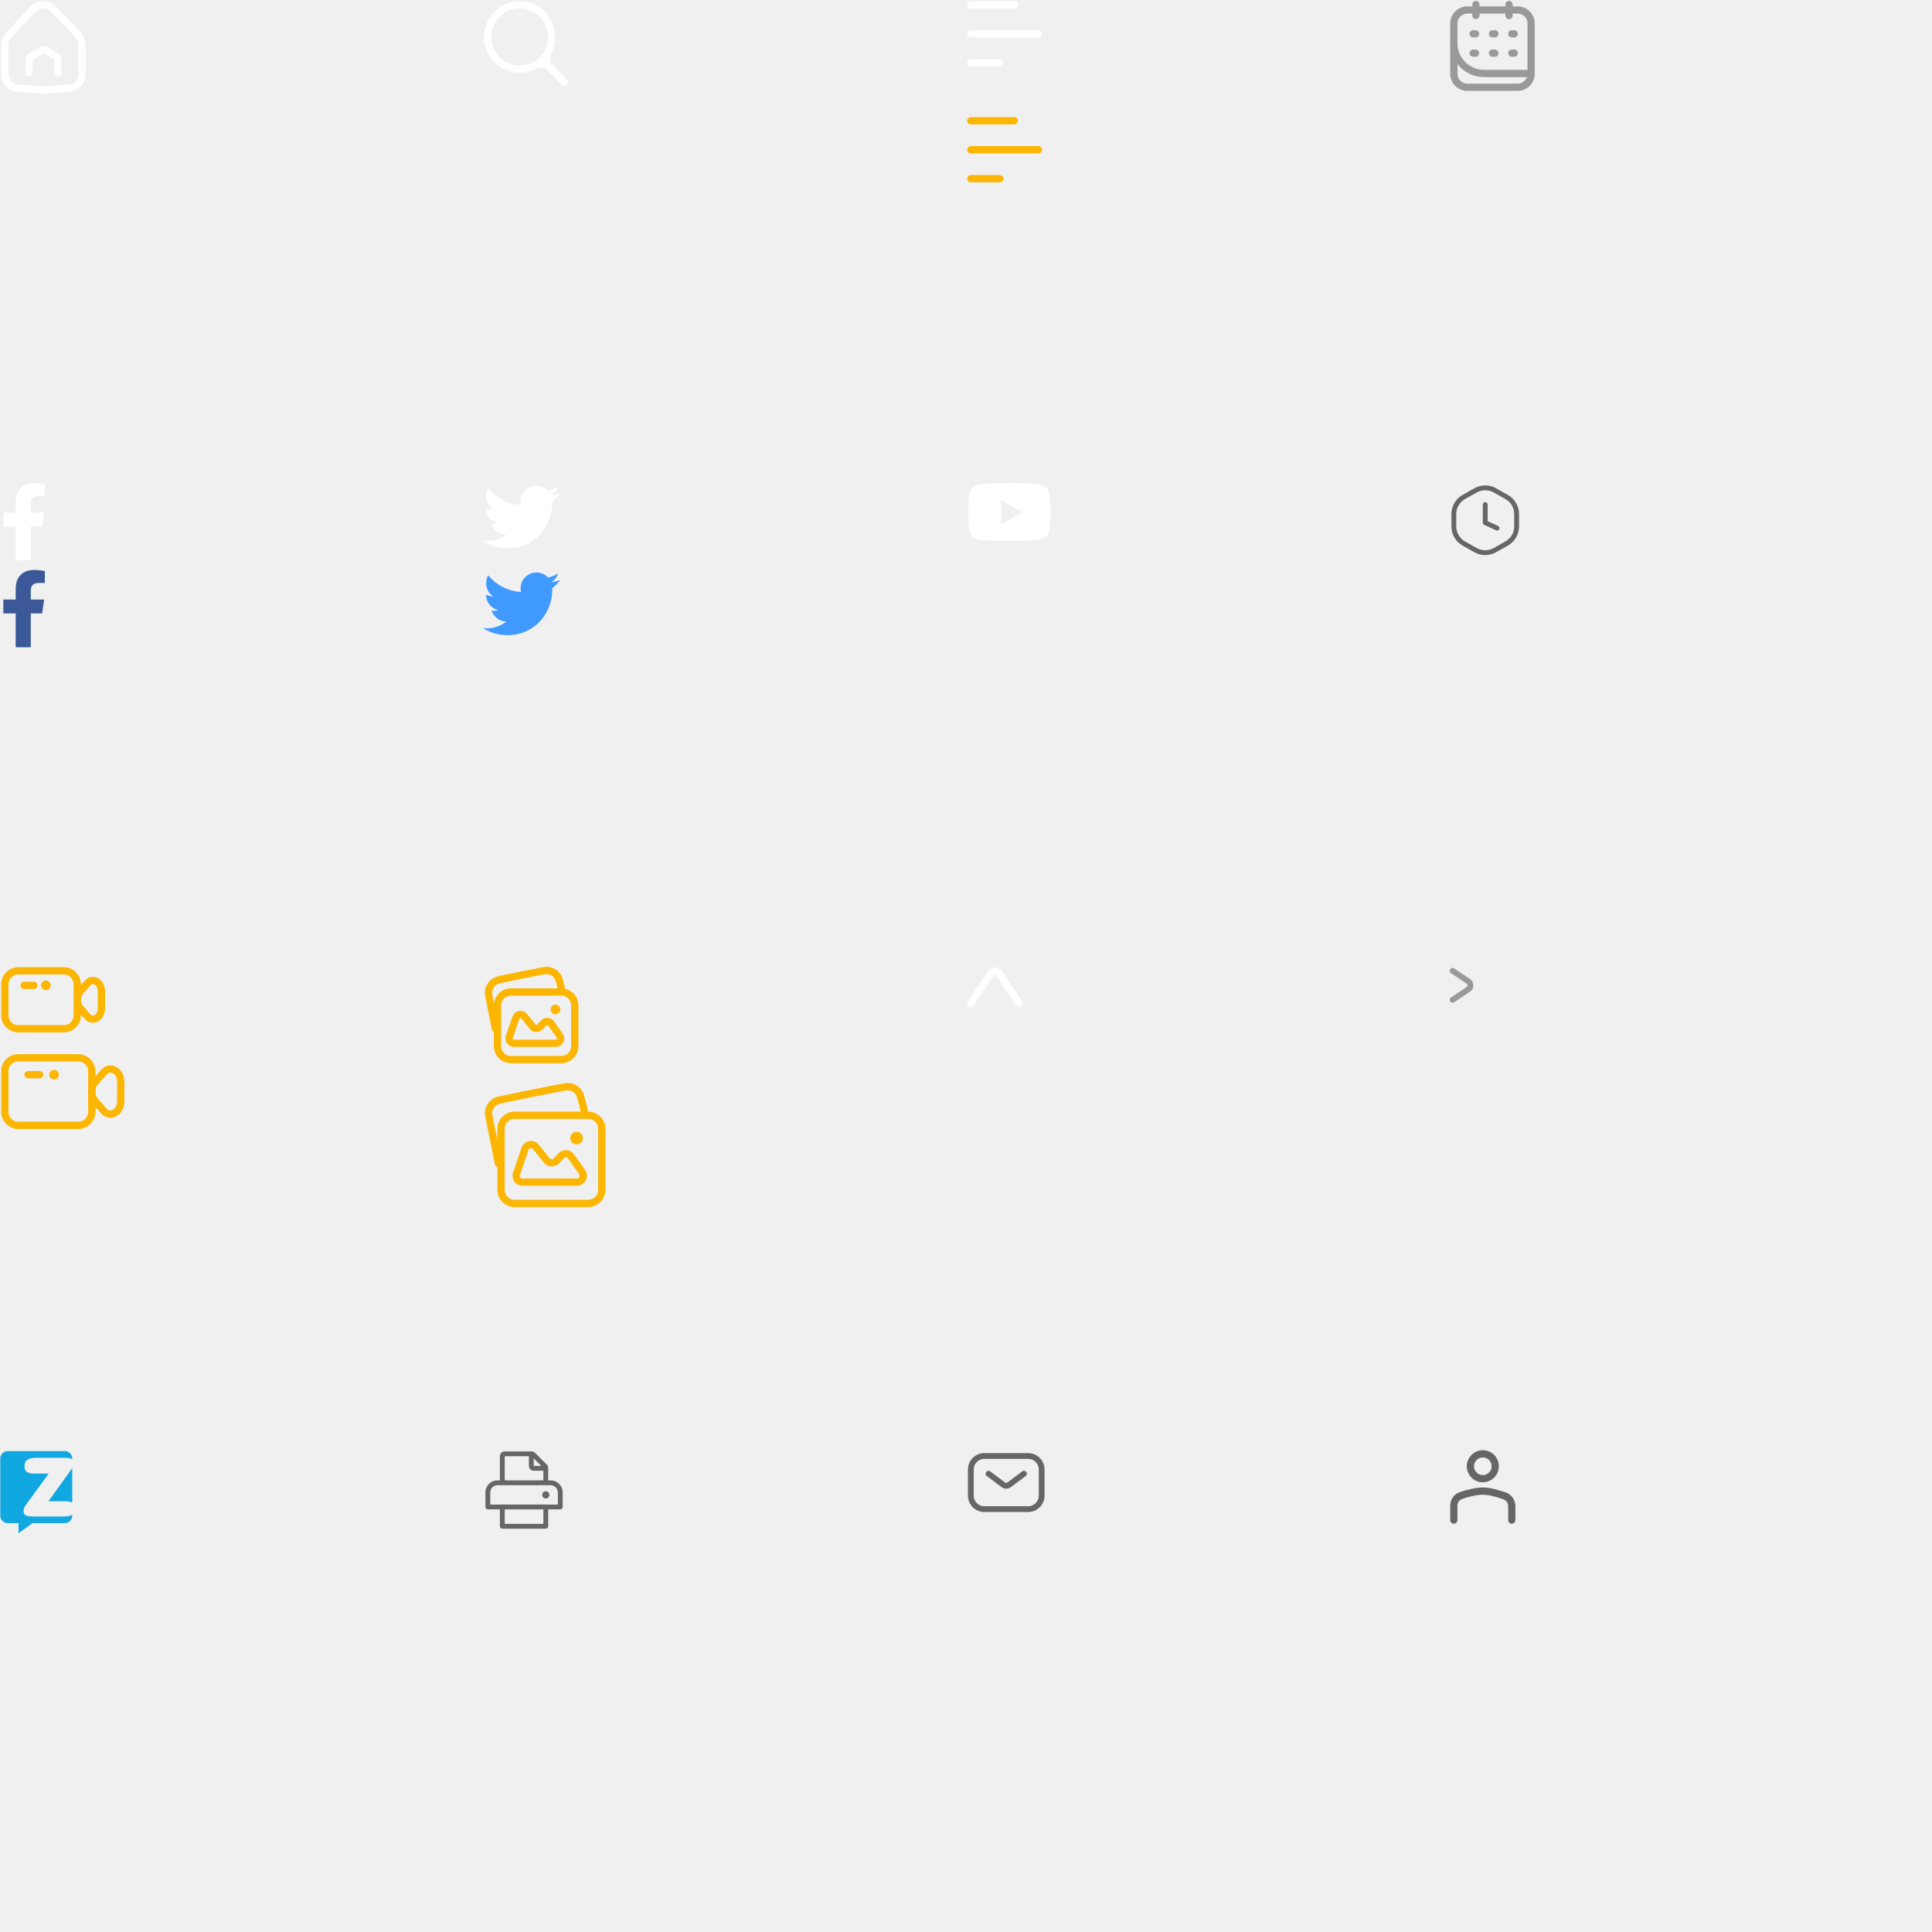
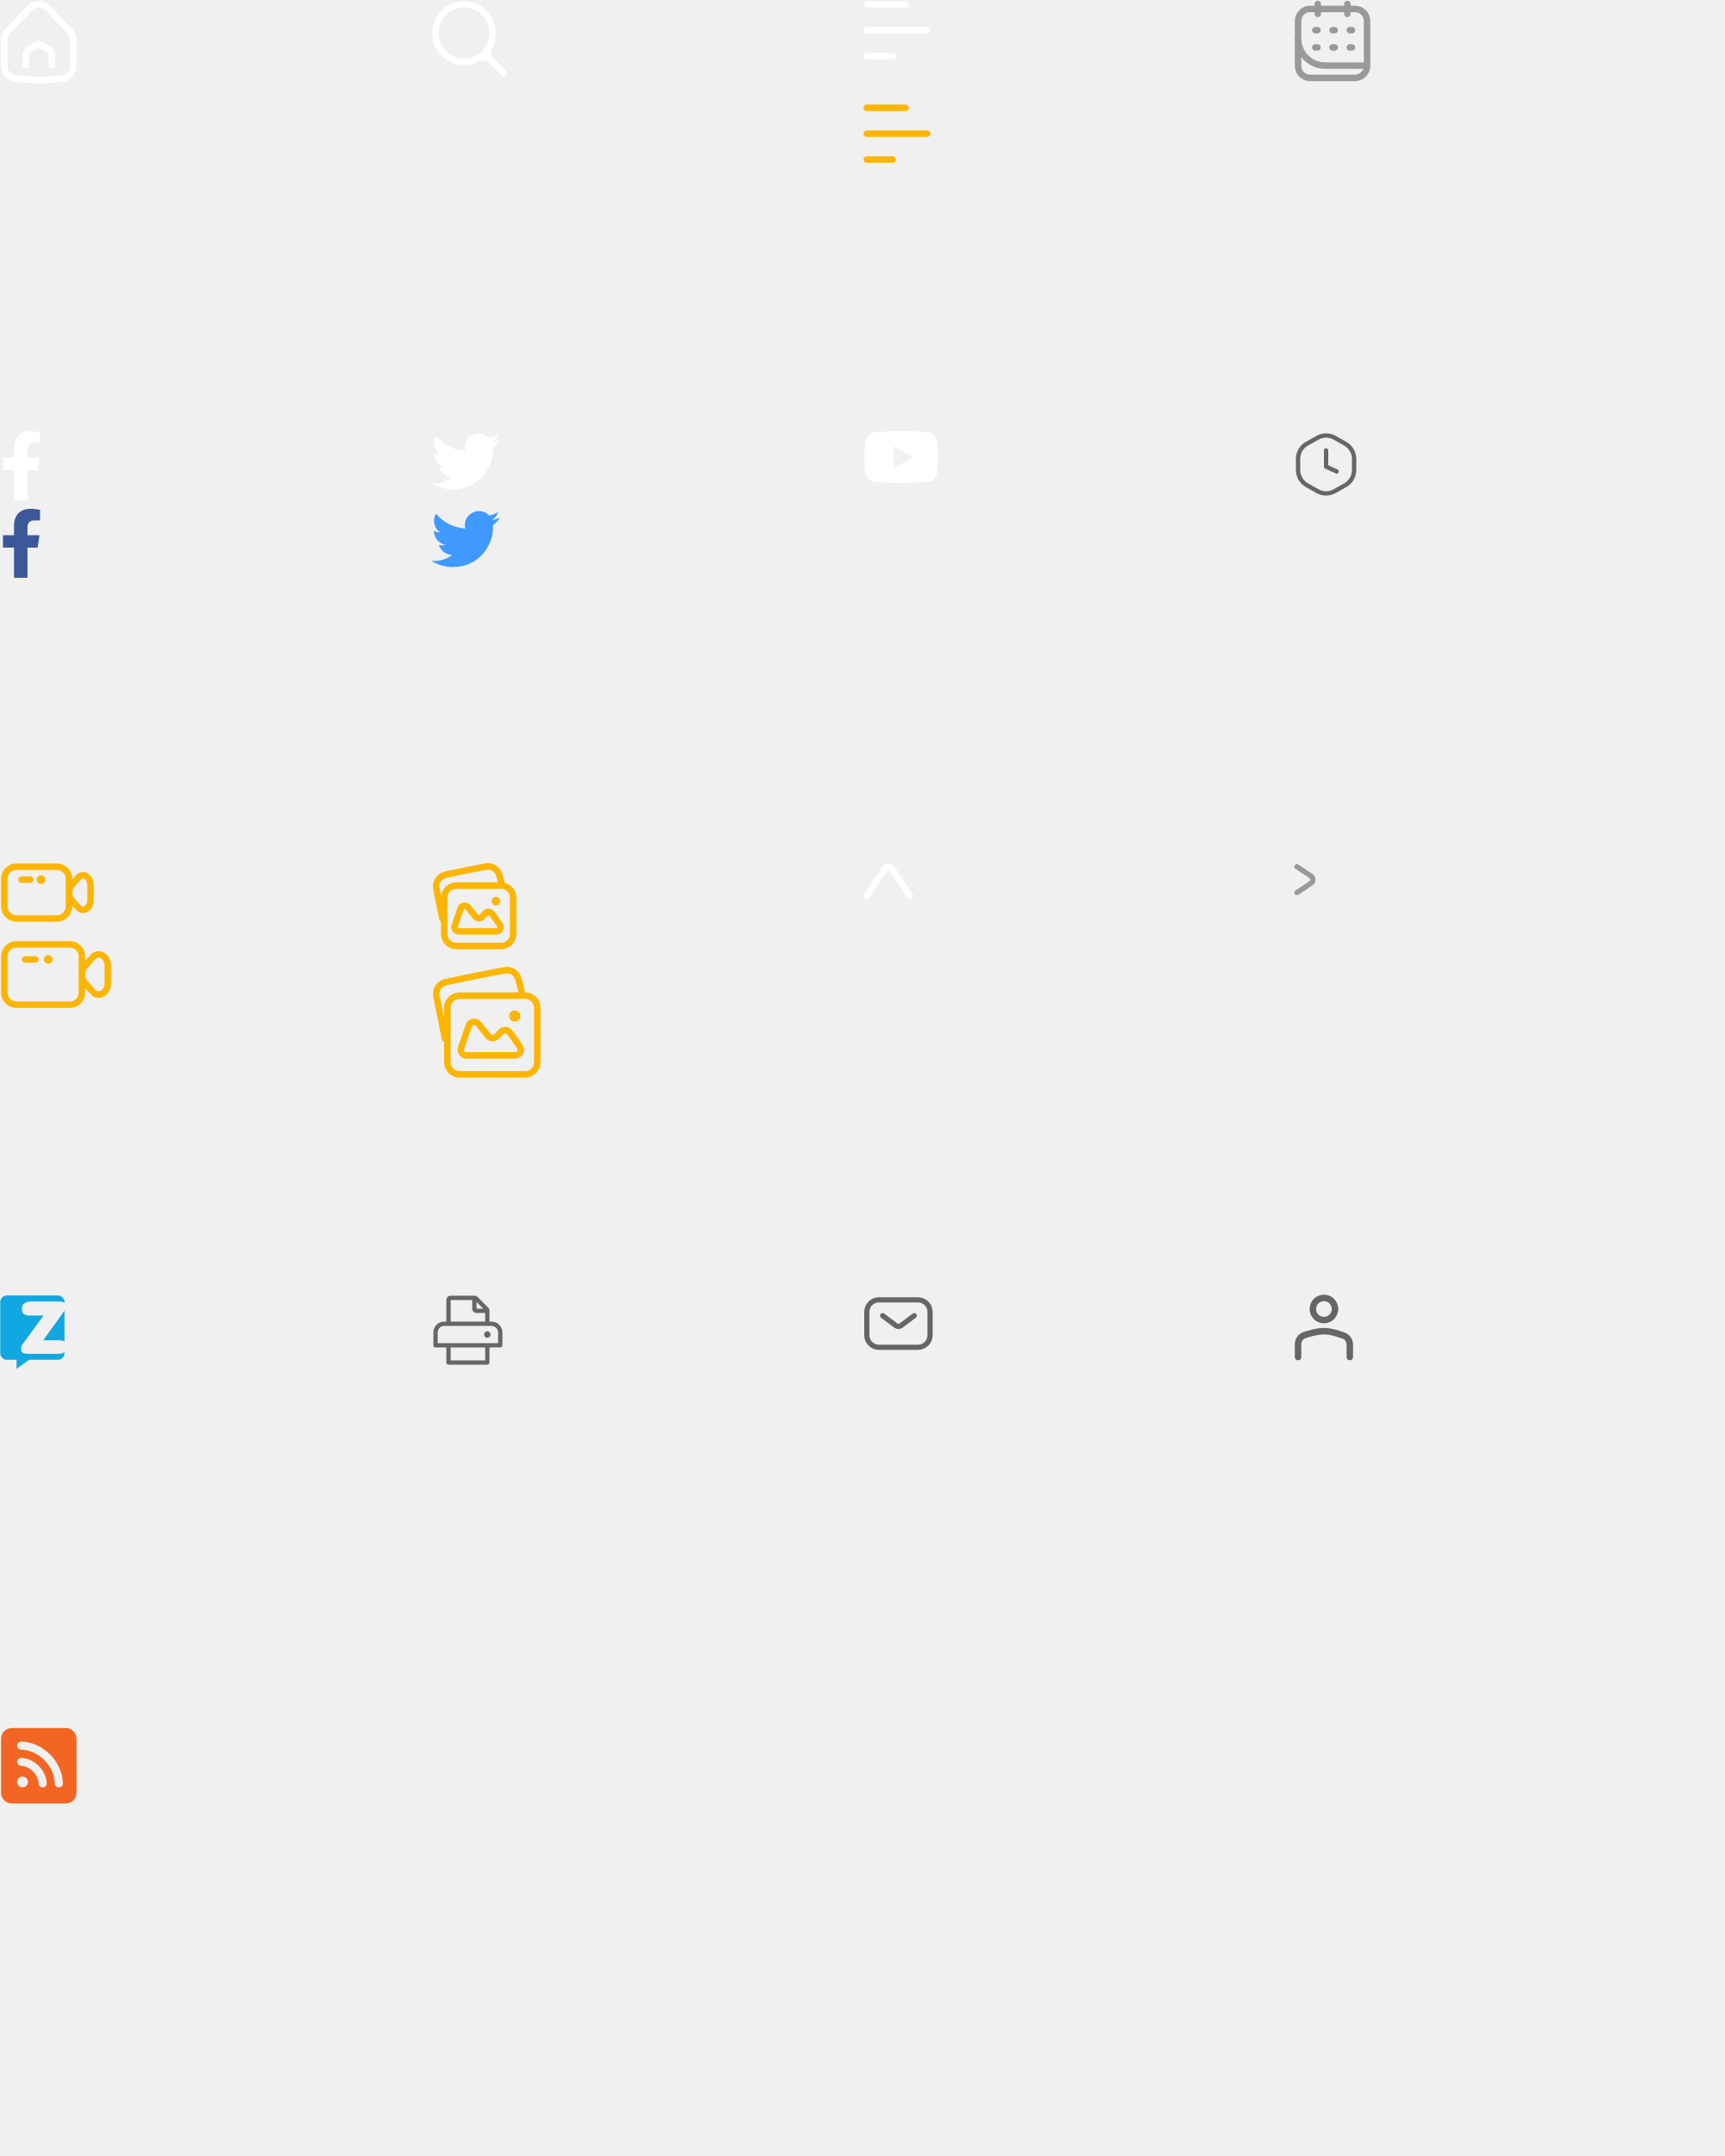
- <svg xmlns="http://www.w3.org/2000/svg" width="400" height="400" viewBox="0 0 400 400" fill="none">
-   <g clip-path="url(#clip0_425_870)">
-     <g clip-path="url(#clip1_425_870)">
-       <path d="M13.317 313.973H6.77C6.189 313.973 5.756 313.929 5.517 313.824C5.1 313.66 4.876 313.332 4.876 312.855C4.876 312.423 5.055 311.96 5.428 311.483L10.095 305.086H6.994C5.488 305.086 5.07 304.534 5.07 303.445C5.07 302.357 5.92 301.82 7.441 301.82H13.048C13.749 301.82 14.241 301.85 14.495 301.924C14.688 301.969 14.838 302.044 14.957 302.148V301.865C14.957 301.164 14.211 300.433 13.525 300.433H1.491C0.79 300.433 0.06 301.179 0.06 301.865V313.914C0.06 314.615 0.805 315.345 1.491 315.345H3.847L3.832 317.448L6.755 315.345H13.525C14.226 315.345 14.957 314.6 14.957 313.914V313.601C14.584 313.854 14.032 313.973 13.317 313.973Z" fill="#11A7E0" />
+ <svg xmlns="http://www.w3.org/2000/svg" width="400" height="500" viewBox="0 0 400 500" fill="none">
+   <g clip-path="url(#clip0_701_1016)">
+     <path d="M15.25 400.75H2.75C1.344 400.75 0.25 401.883 0.25 403.25V415.75C0.25 417.156 1.344 418.25 2.75 418.25H15.25C16.617 418.25 17.75 417.156 17.75 415.75V403.25C17.75 401.883 16.617 400.75 15.25 400.75ZM6.109 414.148C5.875 414.383 5.562 414.5 5.25 414.5C4.898 414.5 4.586 414.383 4.352 414.148C3.844 413.68 3.844 412.859 4.352 412.391C4.586 412.156 4.898 412 5.25 412C5.562 412 5.875 412.156 6.109 412.391C6.617 412.859 6.617 413.68 6.109 414.148ZM9.977 414.5C9.977 414.5 9.938 414.5 9.898 414.5C9.391 414.5 9 414.148 8.961 413.641C8.844 411.492 7.008 409.656 4.859 409.5C4.352 409.5 3.961 409.031 4 408.523C4 408.016 4.469 407.625 4.977 407.664C8.023 407.859 10.641 410.477 10.836 413.523C10.875 414.031 10.484 414.5 9.977 414.5ZM13.727 414.5C13.688 414.5 13.688 414.5 13.648 414.5C13.141 414.5 12.711 414.109 12.711 413.602C12.555 409.461 9.039 405.945 4.898 405.75C4.352 405.75 3.961 405.32 4 404.773C4 404.266 4.43 403.875 4.977 403.875C10.055 404.109 14.391 408.445 14.586 413.523C14.625 414.07 14.234 414.5 13.727 414.5Z" fill="#F26522" />
+     <g clip-path="url(#clip1_701_1016)">
+       <path d="M13.317 313.973H6.77C6.189 313.973 5.756 313.929 5.518 313.824C5.1 313.66 4.876 313.332 4.876 312.855C4.876 312.423 5.055 311.96 5.428 311.483L10.096 305.086H6.994C5.488 305.086 5.07 304.534 5.07 303.445C5.07 302.357 5.92 301.82 7.441 301.82H13.048C13.749 301.82 14.241 301.85 14.495 301.924C14.689 301.969 14.838 302.044 14.957 302.148V301.865C14.957 301.164 14.211 300.433 13.525 300.433H1.491C0.79 300.433 0.06 301.179 0.06 301.865V313.914C0.06 314.615 0.805 315.345 1.491 315.345H3.847L3.833 317.448L6.755 315.345H13.525C14.226 315.345 14.957 314.6 14.957 313.914V313.601C14.584 313.854 14.033 313.973 13.317 313.973Z" fill="#11A7E0" />
      <path d="M10.036 310.812H13.347C14.047 310.812 14.584 310.901 14.957 311.11V303.937C14.853 304.116 14.719 304.295 14.569 304.504L10.036 310.812Z" fill="#11A7E0" />
    </g>
    <path d="M114 306.497H113.5V303.935C113.5 303.653 113.375 303.403 113.188 303.216L110.781 300.81C110.594 300.622 110.344 300.497 110.062 300.497H104.438C103.906 300.497 103.5 300.966 103.5 301.497V306.497H103C101.594 306.497 100.5 307.622 100.5 308.997V311.997C100.5 312.278 100.719 312.497 101 312.497H103.5V315.997C103.5 316.278 103.719 316.497 104 316.497H113C113.25 316.497 113.5 316.278 113.5 315.997V312.497H116C116.25 312.497 116.5 312.278 116.5 311.997V308.997C116.5 307.622 115.375 306.497 114 306.497ZM110.5 301.935L112.062 303.497H110.5V301.935ZM104.5 301.497H109.5V303.497C109.5 304.06 109.938 304.497 110.5 304.497H112.5V306.497H104.5V301.497ZM112.5 315.497H104.5V312.497H112.5V315.497ZM115.5 311.497H101.5V308.997C101.5 308.185 102.156 307.497 103 307.497H114C114.812 307.497 115.5 308.185 115.5 308.997V311.497ZM113 308.747C112.562 308.747 112.25 309.091 112.25 309.497C112.25 309.935 112.562 310.247 113 310.247C113.406 310.247 113.75 309.935 113.75 309.497C113.75 309.091 113.406 308.747 113 308.747Z" fill="#666666" />
    <rect x="201" y="301.448" width="14.667" height="11" rx="2.8" stroke="#666666" stroke-width="1.2" />
-     <path d="M204.667 305.115L207.734 307.415C208.089 307.681 208.578 307.681 208.934 307.415L212 305.115" stroke="#666666" stroke-width="1.2" stroke-linecap="round" />
-     <path d="M309.572 303.571C309.572 304.992 308.42 306.143 307 306.143C305.58 306.143 304.429 304.992 304.429 303.571C304.429 302.151 305.58 301 307 301C308.42 301 309.572 302.151 309.572 303.571Z" stroke="#666666" stroke-width="1.5" />
+     <path d="M204.667 305.115L207.733 307.415C208.089 307.681 208.578 307.681 208.933 307.415L212 305.115" stroke="#666666" stroke-width="1.2" stroke-linecap="round" />
+     <path d="M309.571 303.571C309.571 304.992 308.42 306.143 307 306.143C305.58 306.143 304.429 304.992 304.429 303.571C304.429 302.151 305.58 301 307 301C308.42 301 309.571 302.151 309.571 303.571Z" stroke="#666666" stroke-width="1.5" />
    <path d="M301 314.714V311.765C301 310.842 301.528 309.998 302.393 309.674C303.559 309.238 305.526 308.714 307 308.714C308.505 308.714 310.176 309.26 311.493 309.702C312.414 310.011 313 310.888 313 311.86V314.714" stroke="#666666" stroke-width="1.5" stroke-linecap="round" />
    <path d="M300.75 207L304.002 204.832C304.596 204.436 304.596 203.564 304.002 203.168L300.75 201" stroke="#999999" stroke-width="1.2" stroke-linecap="round" stroke-dasharray="0.2 0.2" />
    <path d="M211 207.75L206.832 201.498C206.436 200.904 205.564 200.904 205.168 201.498L201 207.75" stroke="white" stroke-width="1.5" stroke-linecap="round" stroke-dasharray="0.2 0.2" />
    <rect x="103" y="205.378" width="16" height="14" rx="2.8" stroke="#FCB500" stroke-width="1.5" />
-     <path d="M106.814 210.711L105.454 214.676C105.232 215.325 105.714 216 106.4 216H115.068C115.88 216 116.353 215.085 115.885 214.423L114.106 211.907C113.741 211.391 112.995 211.339 112.562 211.798L111.786 212.621C111.37 213.062 110.661 213.035 110.28 212.564L108.537 210.407C108.043 209.795 107.069 209.967 106.814 210.711Z" stroke="#FCB500" stroke-width="1.5" stroke-linecap="round" />
+     <path d="M106.813 210.711L105.454 214.676C105.231 215.325 105.714 216 106.4 216H115.068C115.879 216 116.353 215.085 115.885 214.423L114.106 211.907C113.741 211.391 112.995 211.339 112.562 211.798L111.786 212.621C111.37 213.062 110.661 213.035 110.28 212.564L108.537 210.407C108.043 209.795 107.068 209.967 106.813 210.711Z" stroke="#FCB500" stroke-width="1.5" stroke-linecap="round" />
    <circle cx="115" cy="209" r="1" fill="#FCB500" />
-     <path d="M102.586 213.027L101.195 206.127C100.891 204.617 101.862 203.145 103.37 202.832C104.786 202.538 106.498 202.183 107.847 201.903C109.301 201.601 111.184 201.245 112.664 200.972C114.044 200.718 115.397 201.532 115.769 202.885C115.941 203.511 116.109 204.168 116.225 204.729" stroke="#FCB500" stroke-width="1.5" stroke-linecap="round" />
-     <rect x="103.731" y="230.904" width="20.857" height="18.25" rx="2.8" stroke="#FCB500" stroke-width="1.5" />
-     <path d="M108.703 237.856L106.931 243.024C106.641 243.87 107.27 244.75 108.164 244.75H119.463C120.521 244.75 121.138 243.557 120.527 242.694L118.209 239.415C117.733 238.742 116.761 238.674 116.196 239.273L115.184 240.346C114.643 240.92 113.718 240.885 113.222 240.271L110.95 237.459C110.305 236.662 109.035 236.886 108.703 237.856Z" stroke="#FCB500" stroke-width="1.5" stroke-linecap="round" />
-     <circle cx="119.375" cy="235.625" r="1.304" fill="#FCB500" />
+     <path d="M102.586 213.027L101.195 206.127C100.891 204.617 101.862 203.145 103.37 202.832C104.786 202.538 106.498 202.183 107.846 201.903C109.301 201.601 111.184 201.245 112.663 200.972C114.043 200.718 115.397 201.532 115.769 202.885C115.941 203.511 116.109 204.168 116.225 204.729" stroke="#FCB500" stroke-width="1.5" stroke-linecap="round" />
+     <rect x="103.732" y="230.904" width="20.857" height="18.25" rx="2.8" stroke="#FCB500" stroke-width="1.5" />
+     <path d="M108.703 237.856L106.931 243.024C106.641 243.87 107.27 244.75 108.164 244.75H119.463C120.521 244.75 121.138 243.557 120.528 242.694L118.209 239.415C117.733 238.742 116.761 238.674 116.196 239.273L115.185 240.346C114.643 240.92 113.719 240.885 113.222 240.271L110.95 237.459C110.306 236.662 109.035 236.886 108.703 237.856Z" stroke="#FCB500" stroke-width="1.5" stroke-linecap="round" />
+     <circle cx="119.374" cy="235.625" r="1.304" fill="#FCB500" />
    <path d="M103.192 240.874L101.213 231.052C100.908 229.542 101.879 228.07 103.387 227.757C105.357 227.348 108.019 226.795 110.05 226.374C112.195 225.928 115.056 225.393 117.061 225.026C118.441 224.774 119.791 225.589 120.176 226.938C120.464 227.946 120.775 229.108 120.972 230.058" stroke="#FCB500" stroke-width="1.5" stroke-linecap="round" />
    <rect x="1" y="201" width="15" height="12" rx="2.8" stroke="#FCB500" stroke-width="1.5" />
    <path d="M5 204H7" stroke="#FCB500" stroke-width="1.5" stroke-linecap="round" />
    <path d="M18.06 203.589L16.583 205.307C15.806 206.212 15.806 207.788 16.583 208.693L18.06 210.411C19.194 211.73 21 210.69 21 208.718V205.282C21 203.31 19.194 202.27 18.06 203.589Z" stroke="#FCB500" stroke-width="1.5" stroke-linecap="round" />
-     <path d="M9.494 204H9.503" stroke="#FCB500" stroke-width="2" stroke-linecap="round" stroke-linejoin="round" />
+     <path d="M9.495 204H9.503" stroke="#FCB500" stroke-width="2" stroke-linecap="round" stroke-linejoin="round" />
    <rect x="1" y="219" width="18" height="14" rx="2.8" stroke="#FCB500" stroke-width="1.5" />
    <path d="M5.801 222.5H8.201" stroke="#FCB500" stroke-width="1.5" stroke-linecap="round" />
    <path d="M21.472 222.021L19.7 224.025C18.767 225.081 18.767 226.919 19.7 227.975L21.472 229.979C22.832 231.518 25 230.305 25 228.005V223.995C25 221.695 22.832 220.482 21.472 222.021Z" stroke="#FCB500" stroke-width="1.5" stroke-linecap="round" />
    <path d="M11.193 222.5H11.202" stroke="#FCB500" stroke-width="2" stroke-linecap="round" stroke-linejoin="round" />
    <path d="M307.5 104.464V108.214L309.938 109.339" stroke="#666666" stroke-linecap="round" stroke-linejoin="round" />
    <path d="M305.508 101.522C306.745 100.826 308.255 100.826 309.492 101.522L311.929 102.893C313.208 103.612 314 104.966 314 106.434V108.994C314 110.462 313.208 111.815 311.929 112.535L309.492 113.906C308.255 114.602 306.745 114.602 305.508 113.906L303.071 112.535C301.792 111.815 301 110.462 301 108.994V106.434C301 104.966 301.792 103.612 303.071 102.893L305.508 101.522Z" stroke="#666666" />
    <path d="M217.156 101.906C216.969 101.156 216.375 100.562 215.656 100.375C214.312 100 209 100 209 100C209 100 203.656 100 202.312 100.375C201.594 100.562 201 101.156 200.812 101.906C200.438 103.219 200.438 106.031 200.438 106.031C200.438 106.031 200.438 108.812 200.812 110.156C201 110.906 201.594 111.469 202.312 111.656C203.656 112 209 112 209 112C209 112 214.312 112 215.656 111.656C216.375 111.469 216.969 110.906 217.156 110.156C217.531 108.812 217.531 106.031 217.531 106.031C217.531 106.031 217.531 103.219 217.156 101.906ZM207.25 108.562V103.5L211.688 106.031L207.25 108.562Z" fill="white" />
    <path d="M114.344 103.75C114.969 103.281 115.531 102.719 115.969 102.062C115.406 102.312 114.75 102.5 114.094 102.562C114.781 102.156 115.281 101.531 115.531 100.75C114.906 101.125 114.188 101.406 113.469 101.562C112.844 100.906 112 100.531 111.062 100.531C109.25 100.531 107.781 102 107.781 103.812C107.781 104.062 107.812 104.312 107.875 104.562C105.156 104.406 102.719 103.094 101.094 101.125C100.812 101.594 100.656 102.156 100.656 102.781C100.656 103.906 101.219 104.906 102.125 105.5C101.594 105.469 101.062 105.344 100.625 105.094V105.125C100.625 106.719 101.75 108.031 103.25 108.344C103 108.406 102.688 108.469 102.406 108.469C102.188 108.469 102 108.438 101.781 108.406C102.188 109.719 103.406 110.656 104.844 110.688C103.719 111.562 102.312 112.094 100.781 112.094C100.5 112.094 100.25 112.062 100 112.031C101.438 112.969 103.156 113.5 105.031 113.5C111.062 113.5 114.344 108.531 114.344 104.188C114.344 104.031 114.344 103.906 114.344 103.75Z" fill="white" />
    <path d="M114.344 121.75C114.969 121.281 115.531 120.719 115.969 120.062C115.406 120.312 114.75 120.5 114.094 120.562C114.781 120.156 115.281 119.531 115.531 118.75C114.906 119.125 114.188 119.406 113.469 119.562C112.844 118.906 112 118.531 111.062 118.531C109.25 118.531 107.781 120 107.781 121.812C107.781 122.062 107.812 122.312 107.875 122.562C105.156 122.406 102.719 121.094 101.094 119.125C100.812 119.594 100.656 120.156 100.656 120.781C100.656 121.906 101.219 122.906 102.125 123.5C101.594 123.469 101.062 123.344 100.625 123.094V123.125C100.625 124.719 101.75 126.031 103.25 126.344C103 126.406 102.688 126.469 102.406 126.469C102.188 126.469 102 126.438 101.781 126.406C102.188 127.719 103.406 128.656 104.844 128.688C103.719 129.562 102.312 130.094 100.781 130.094C100.5 130.094 100.25 130.062 100 130.031C101.438 130.969 103.156 131.5 105.031 131.5C111.062 131.5 114.344 126.531 114.344 122.188C114.344 122.031 114.344 121.906 114.344 121.75Z" fill="#4099FF" />
    <path d="M8.719 109L9.156 106.125H6.375V104.25C6.375 103.438 6.75 102.688 8 102.688H9.281V100.219C9.281 100.219 8.125 100 7.031 100C4.75 100 3.25 101.406 3.25 103.906V106.125H0.688V109H3.25V116H6.375V109H8.719Z" fill="white" />
    <path d="M8.719 127L9.156 124.125H6.375V122.25C6.375 121.438 6.75 120.688 8 120.688H9.281V118.219C9.281 118.219 8.125 118 7.031 118C4.75 118 3.25 119.406 3.25 121.906V124.125H0.688V127H3.25V134H6.375V127H8.719Z" fill="#3B5998" />
    <rect x="301" y="2.071" width="16" height="16" rx="2.8" stroke="#999999" stroke-width="1.5" />
    <path d="M305.571 3.214V0.929" stroke="#999999" stroke-width="1.5" stroke-linecap="round" />
    <path d="M312.429 3.214V0.929" stroke="#999999" stroke-width="1.5" stroke-linecap="round" />
    <path d="M316.429 15.214H307.286C303.814 15.214 301 12.4 301 8.929V8.929" stroke="#999999" stroke-width="1.5" stroke-linecap="round" />
    <path d="M305 7H305.5" stroke="#999999" stroke-width="1.5" stroke-linecap="round" />
    <path d="M309 7H309.5" stroke="#999999" stroke-width="1.5" stroke-linecap="round" />
    <path d="M313 7H313.5" stroke="#999999" stroke-width="1.5" stroke-linecap="round" />
    <path d="M305 11H305.5" stroke="#999999" stroke-width="1.5" stroke-linecap="round" />
    <path d="M309 11H309.5" stroke="#999999" stroke-width="1.5" stroke-linecap="round" />
    <path d="M313 11H313.5" stroke="#999999" stroke-width="1.5" stroke-linecap="round" />
-     <path fill-rule="evenodd" clip-rule="evenodd" d="M107.593 1.75C104.348 1.75 101.717 4.399 101.717 7.667C101.717 10.934 104.348 13.583 107.593 13.583C110.838 13.583 113.468 10.934 113.468 7.667C113.468 4.399 110.838 1.75 107.593 1.75ZM100.228 7.667C100.228 3.571 103.525 0.25 107.593 0.25C111.66 0.25 114.958 3.571 114.958 7.667C114.958 11.763 111.66 15.083 107.593 15.083C103.525 15.083 100.228 11.763 100.228 7.667Z" fill="white" />
-     <path fill-rule="evenodd" clip-rule="evenodd" d="M111.921 12.025C112.212 11.732 112.684 11.732 112.975 12.025L117.388 16.47C117.679 16.762 117.679 17.237 117.388 17.53C117.097 17.823 116.626 17.823 116.335 17.53L111.921 13.086C111.63 12.793 111.63 12.318 111.921 12.025Z" fill="white" />
-     <path fill-rule="evenodd" clip-rule="evenodd" d="M113.375 10.918C113.785 10.943 114.099 11.298 114.074 11.711C114.035 12.377 113.903 13.022 113.429 13.494C112.969 13.953 112.324 14.108 111.654 14.189C111.246 14.239 110.875 13.945 110.826 13.534C110.777 13.123 111.068 12.749 111.476 12.7C112.097 12.625 112.299 12.51 112.381 12.428C112.449 12.361 112.553 12.195 112.587 11.622C112.612 11.209 112.964 10.893 113.375 10.918Z" fill="white" />
-     <path d="M6.809 1.944L1.815 7.25C1.292 7.807 1 8.542 1 9.306V15.298C1 16.882 2.232 18.193 3.813 18.292L9 18.616L14.185 18.292C15.767 18.194 16.999 16.881 16.998 15.296L16.995 9.311C16.994 8.548 16.703 7.813 16.179 7.257L11.179 1.944C9.994 0.685 7.994 0.685 6.809 1.944Z" stroke="white" stroke-width="1.5" stroke-linecap="round" />
-     <path d="M6 15.116V12.518C6 12.17 6.181 11.848 6.477 11.666L8.477 10.438C8.798 10.241 9.202 10.241 9.523 10.438L11.523 11.666C11.819 11.848 12 12.17 12 12.518V15.116" stroke="white" stroke-width="1.5" stroke-linecap="round" />
    <path d="M201 1H210" stroke="white" stroke-width="1.5" stroke-linecap="round" />
    <path d="M201 13H207" stroke="white" stroke-width="1.5" stroke-linecap="round" />
    <path d="M201 7H215" stroke="white" stroke-width="1.5" stroke-linecap="round" />
    <path d="M201 25H210" stroke="#FCB500" stroke-width="1.5" stroke-linecap="round" />
    <path d="M201 37H207" stroke="#FCB500" stroke-width="1.5" stroke-linecap="round" />
    <path d="M201 31H215" stroke="#FCB500" stroke-width="1.5" stroke-linecap="round" />
+     <path fill-rule="evenodd" clip-rule="evenodd" d="M107.593 1.75C104.348 1.75 101.717 4.399 101.717 7.667C101.717 10.934 104.348 13.583 107.593 13.583C110.838 13.583 113.468 10.934 113.468 7.667C113.468 4.399 110.838 1.75 107.593 1.75ZM100.227 7.667C100.227 3.571 103.525 0.25 107.593 0.25C111.66 0.25 114.958 3.571 114.958 7.667C114.958 11.763 111.66 15.083 107.593 15.083C103.525 15.083 100.227 11.763 100.227 7.667Z" fill="white" />
+     <path fill-rule="evenodd" clip-rule="evenodd" d="M111.921 12.025C112.212 11.732 112.683 11.732 112.974 12.025L117.388 16.47C117.679 16.762 117.679 17.237 117.388 17.53C117.097 17.823 116.625 17.823 116.334 17.53L111.921 13.086C111.63 12.793 111.63 12.318 111.921 12.025Z" fill="white" />
+     <path fill-rule="evenodd" clip-rule="evenodd" d="M113.374 10.918C113.785 10.943 114.098 11.298 114.074 11.711C114.034 12.377 113.902 13.022 113.429 13.494C112.969 13.953 112.324 14.108 111.654 14.189C111.245 14.239 110.874 13.945 110.825 13.534C110.776 13.123 111.067 12.749 111.476 12.7C112.097 12.625 112.298 12.51 112.38 12.428C112.448 12.361 112.553 12.195 112.587 11.622C112.611 11.209 112.964 10.893 113.374 10.918Z" fill="white" />
+     <path d="M6.809 1.944L1.815 7.25C1.292 7.807 1 8.542 1 9.306V15.298C1 16.882 2.232 18.193 3.813 18.292L9 18.616L14.185 18.292C15.767 18.194 16.999 16.881 16.998 15.296L16.995 9.311C16.994 8.548 16.703 7.813 16.179 7.257L11.179 1.944C9.994 0.685 7.994 0.685 6.809 1.944Z" stroke="white" stroke-width="1.5" stroke-linecap="round" />
+     <path d="M6 15.116V12.518C6 12.17 6.181 11.848 6.477 11.666L8.477 10.438C8.798 10.241 9.202 10.241 9.523 10.438L11.523 11.666C11.819 11.848 12 12.17 12 12.518V15.116" stroke="white" stroke-width="1.5" stroke-linecap="round" />
  </g>
  <defs>
-     <clipPath id="clip0_425_870">
-       <rect width="400" height="400" fill="white" />
+     <clipPath id="clip0_701_1016">
+       <rect width="400" height="500" fill="white" />
    </clipPath>
-     <clipPath id="clip1_425_870">
+     <clipPath id="clip1_701_1016">
      <rect width="14.972" height="17" fill="white" transform="translate(0 300.448)" />
    </clipPath>
  </defs>
</svg>
